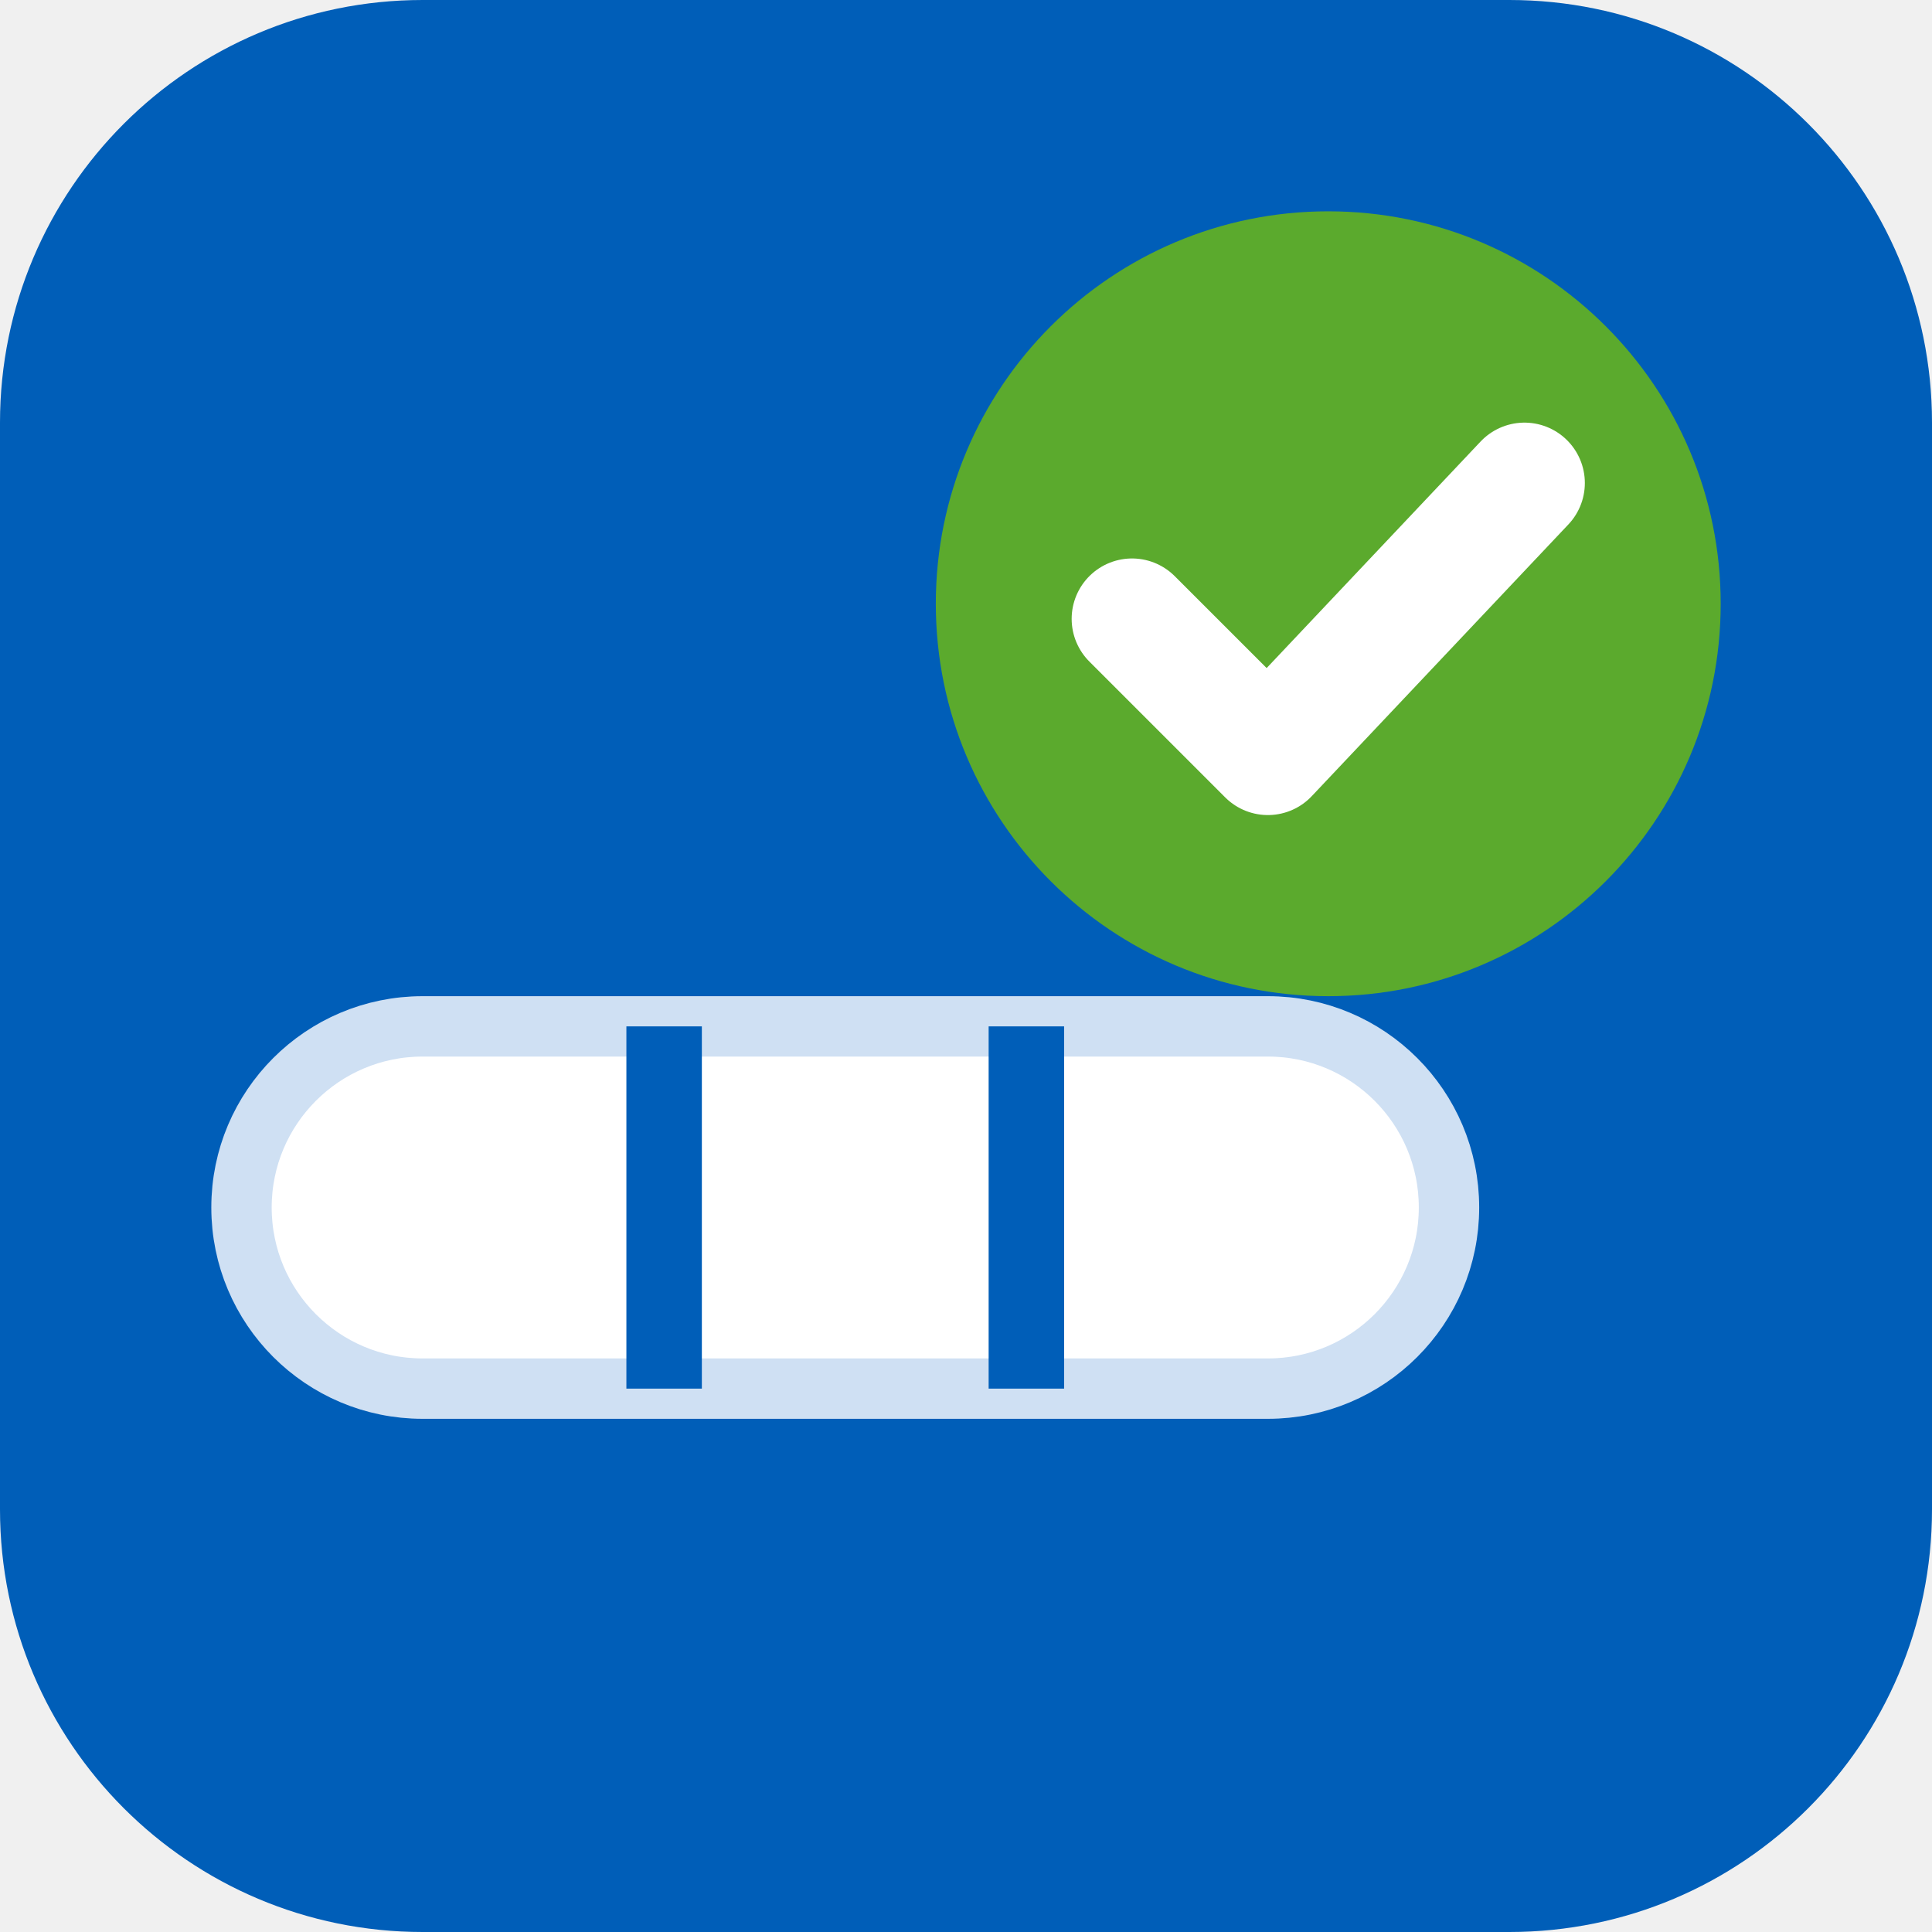
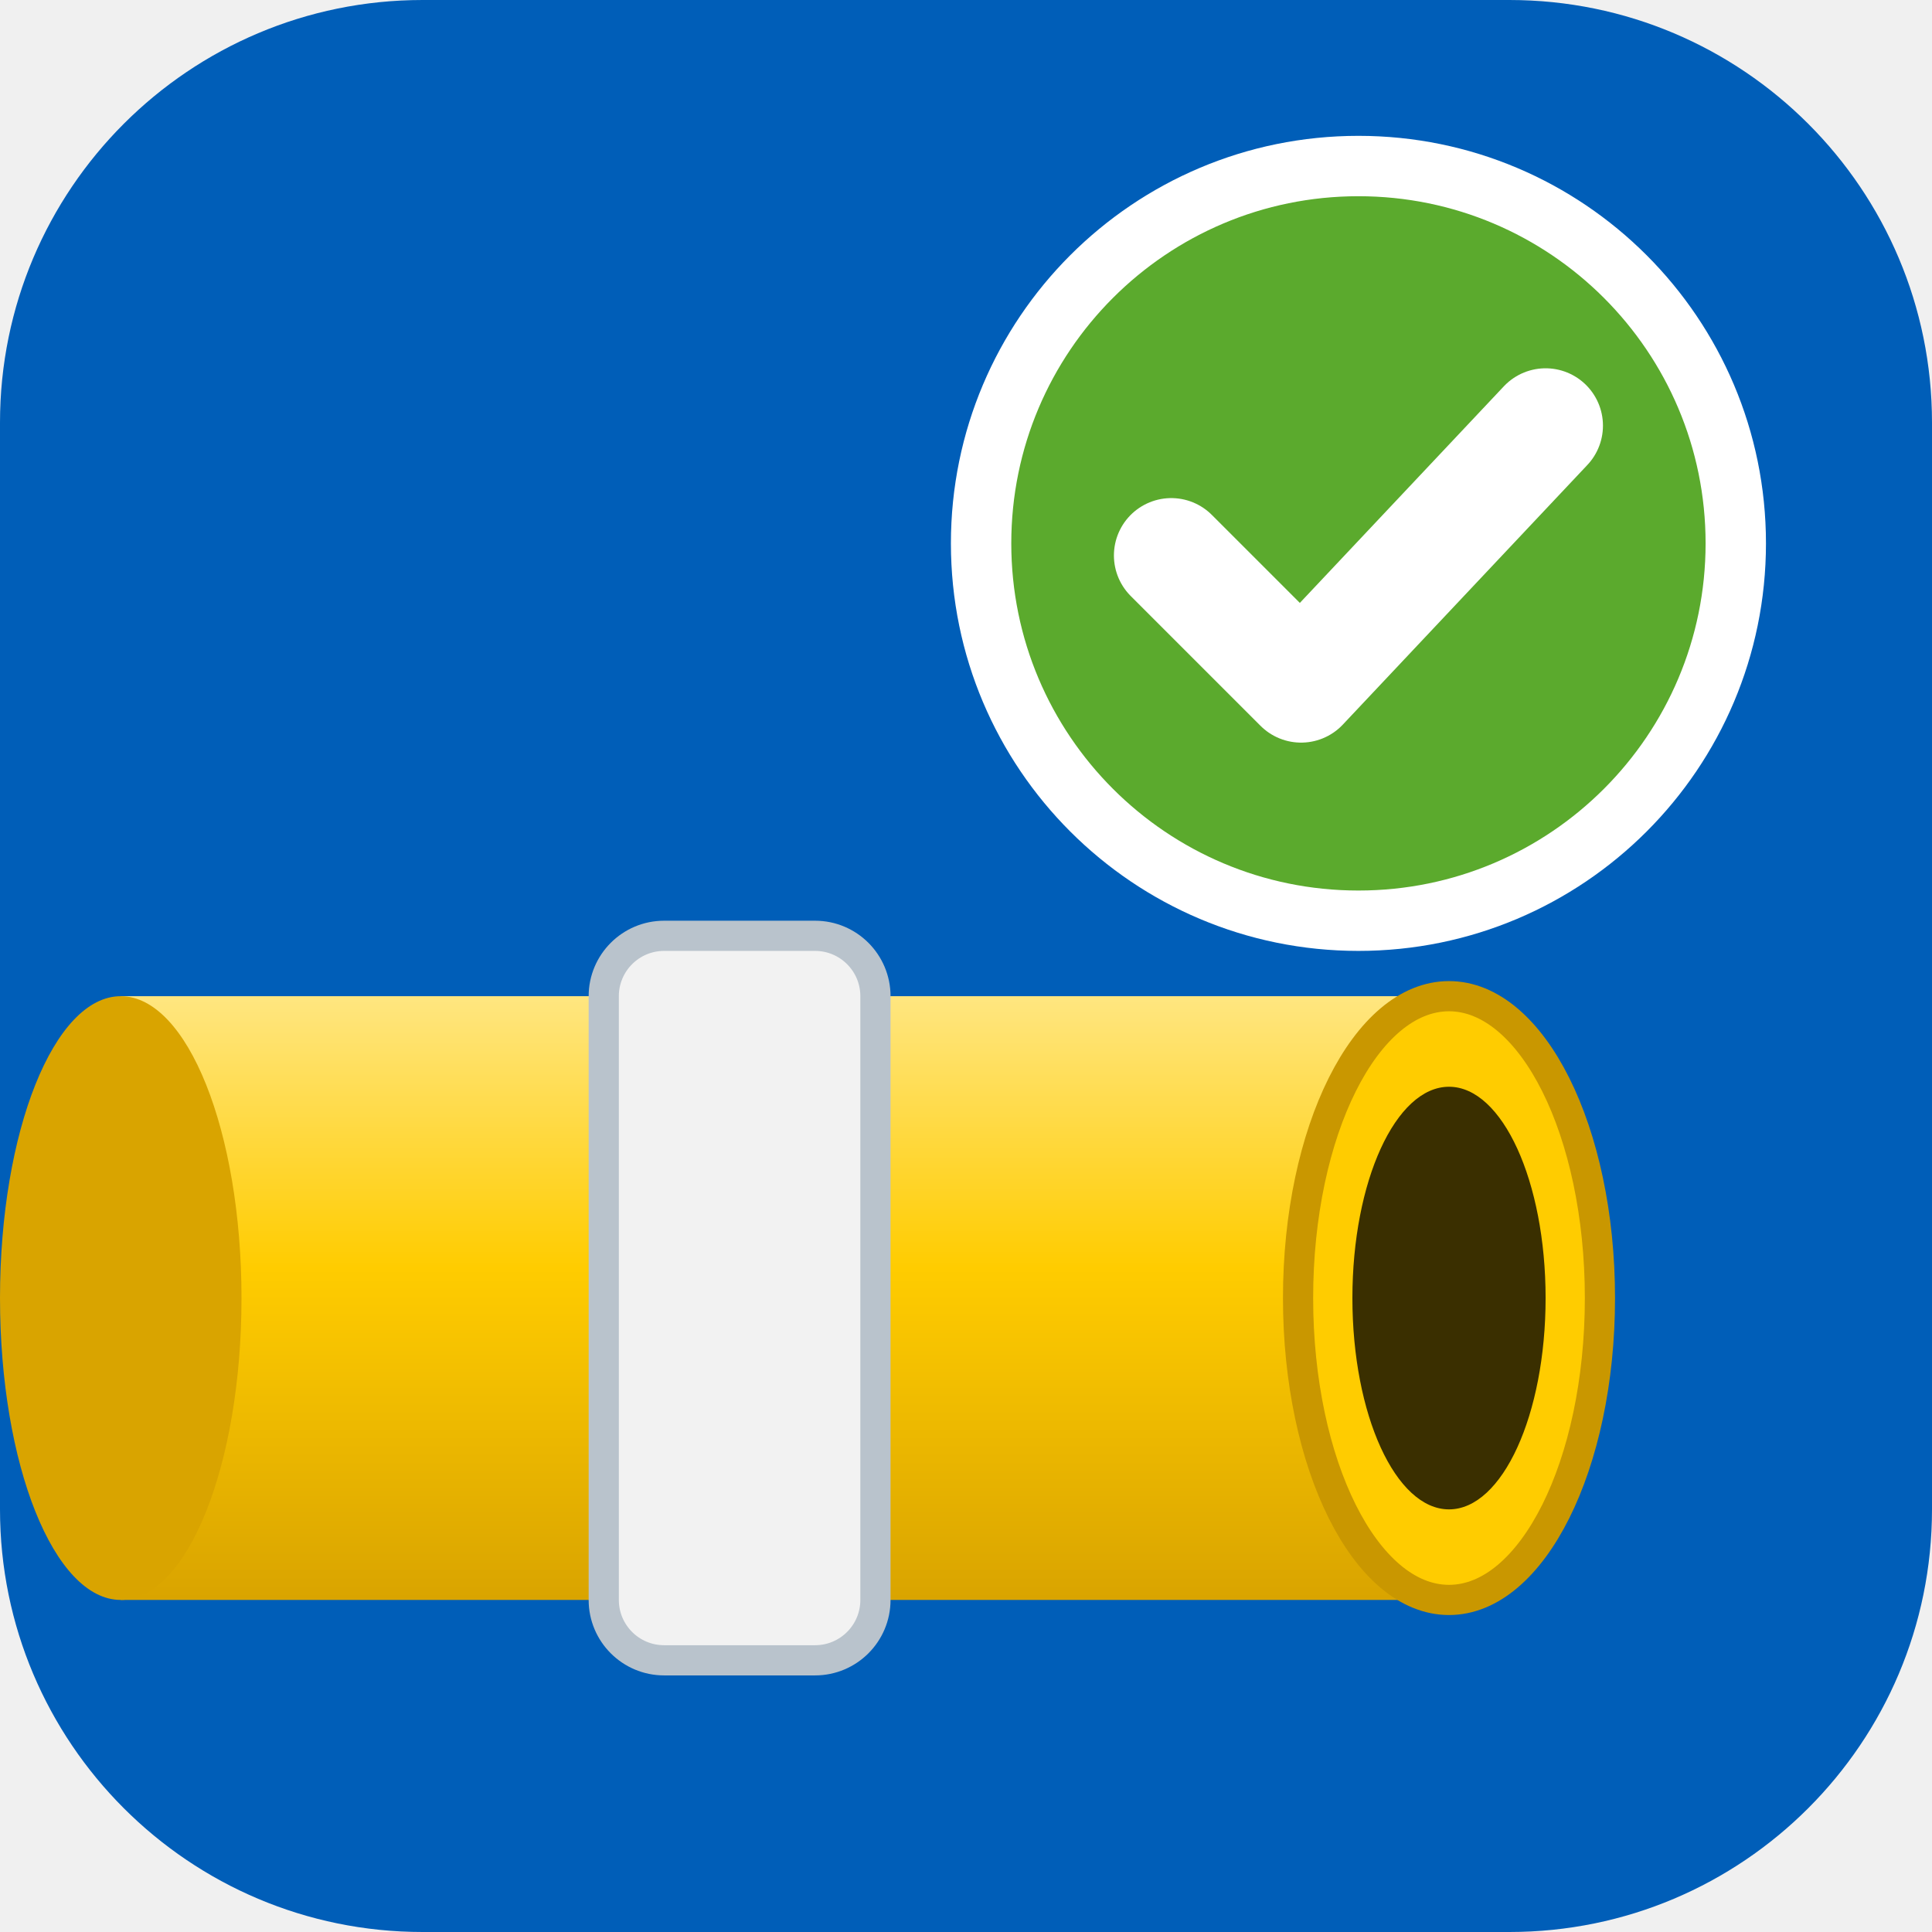
<svg xmlns="http://www.w3.org/2000/svg" viewBox="0 0 64 64">
+   <defs>
+     <linearGradient id="pe" x1="0" y1="0" x2="0" y2="1">
+       <stop offset="0" stop-color="#ffe680" />
+       <stop offset=".45" stop-color="#ffcc00" />
+       <stop offset="1" stop-color="#d9a400" />
+     </linearGradient>
+   </defs>
  <rect width="64" height="64" rx="14" fill="#005eb8" />
-   <rect x="8" y="34" width="40" height="12" rx="6" fill="#fff" />
-   <rect x="8" y="34" width="40" height="12" rx="6" fill="none" stroke="#cfe0f3" stroke-width="2" />
-   <line x1="22" y1="34" x2="22" y2="46" stroke="#005eb8" stroke-width="2.5" />
-   <line x1="34" y1="34" x2="34" y2="46" stroke="#005eb8" stroke-width="2.5" />
-   <circle cx="44" cy="20" r="13" fill="#5baa2d" />
-   <path d="M37.5 20.5l4.5 4.5 8.5-9" fill="none" stroke="#fff" stroke-width="4" stroke-linecap="round" stroke-linejoin="round" />
+   <rect x="4" y="33" width="44" height="20" fill="url(#pe)" />
+   <ellipse cx="4" cy="43" rx="4" ry="10" fill="#d9a400" />
+   <rect x="20" y="31" width="9" height="24" rx="2" fill="#f2f2f2" stroke="#b9c3cc" stroke-width="1" />
+   <ellipse cx="48" cy="43" rx="5" ry="10" fill="#ffcc00" stroke="#c99700" stroke-width="1" />
+   <ellipse cx="48" cy="43" rx="3.2" ry="7" fill="#3a2f00" />
+   <circle cx="45" cy="18" r="12.5" fill="#5baa2d" stroke="#fff" stroke-width="2" />
+   <path d="M38.8 18.4l4.3 4.3 8.1-8.6" fill="none" stroke="#fff" stroke-width="3.8" stroke-linecap="round" stroke-linejoin="round" />
</svg>
